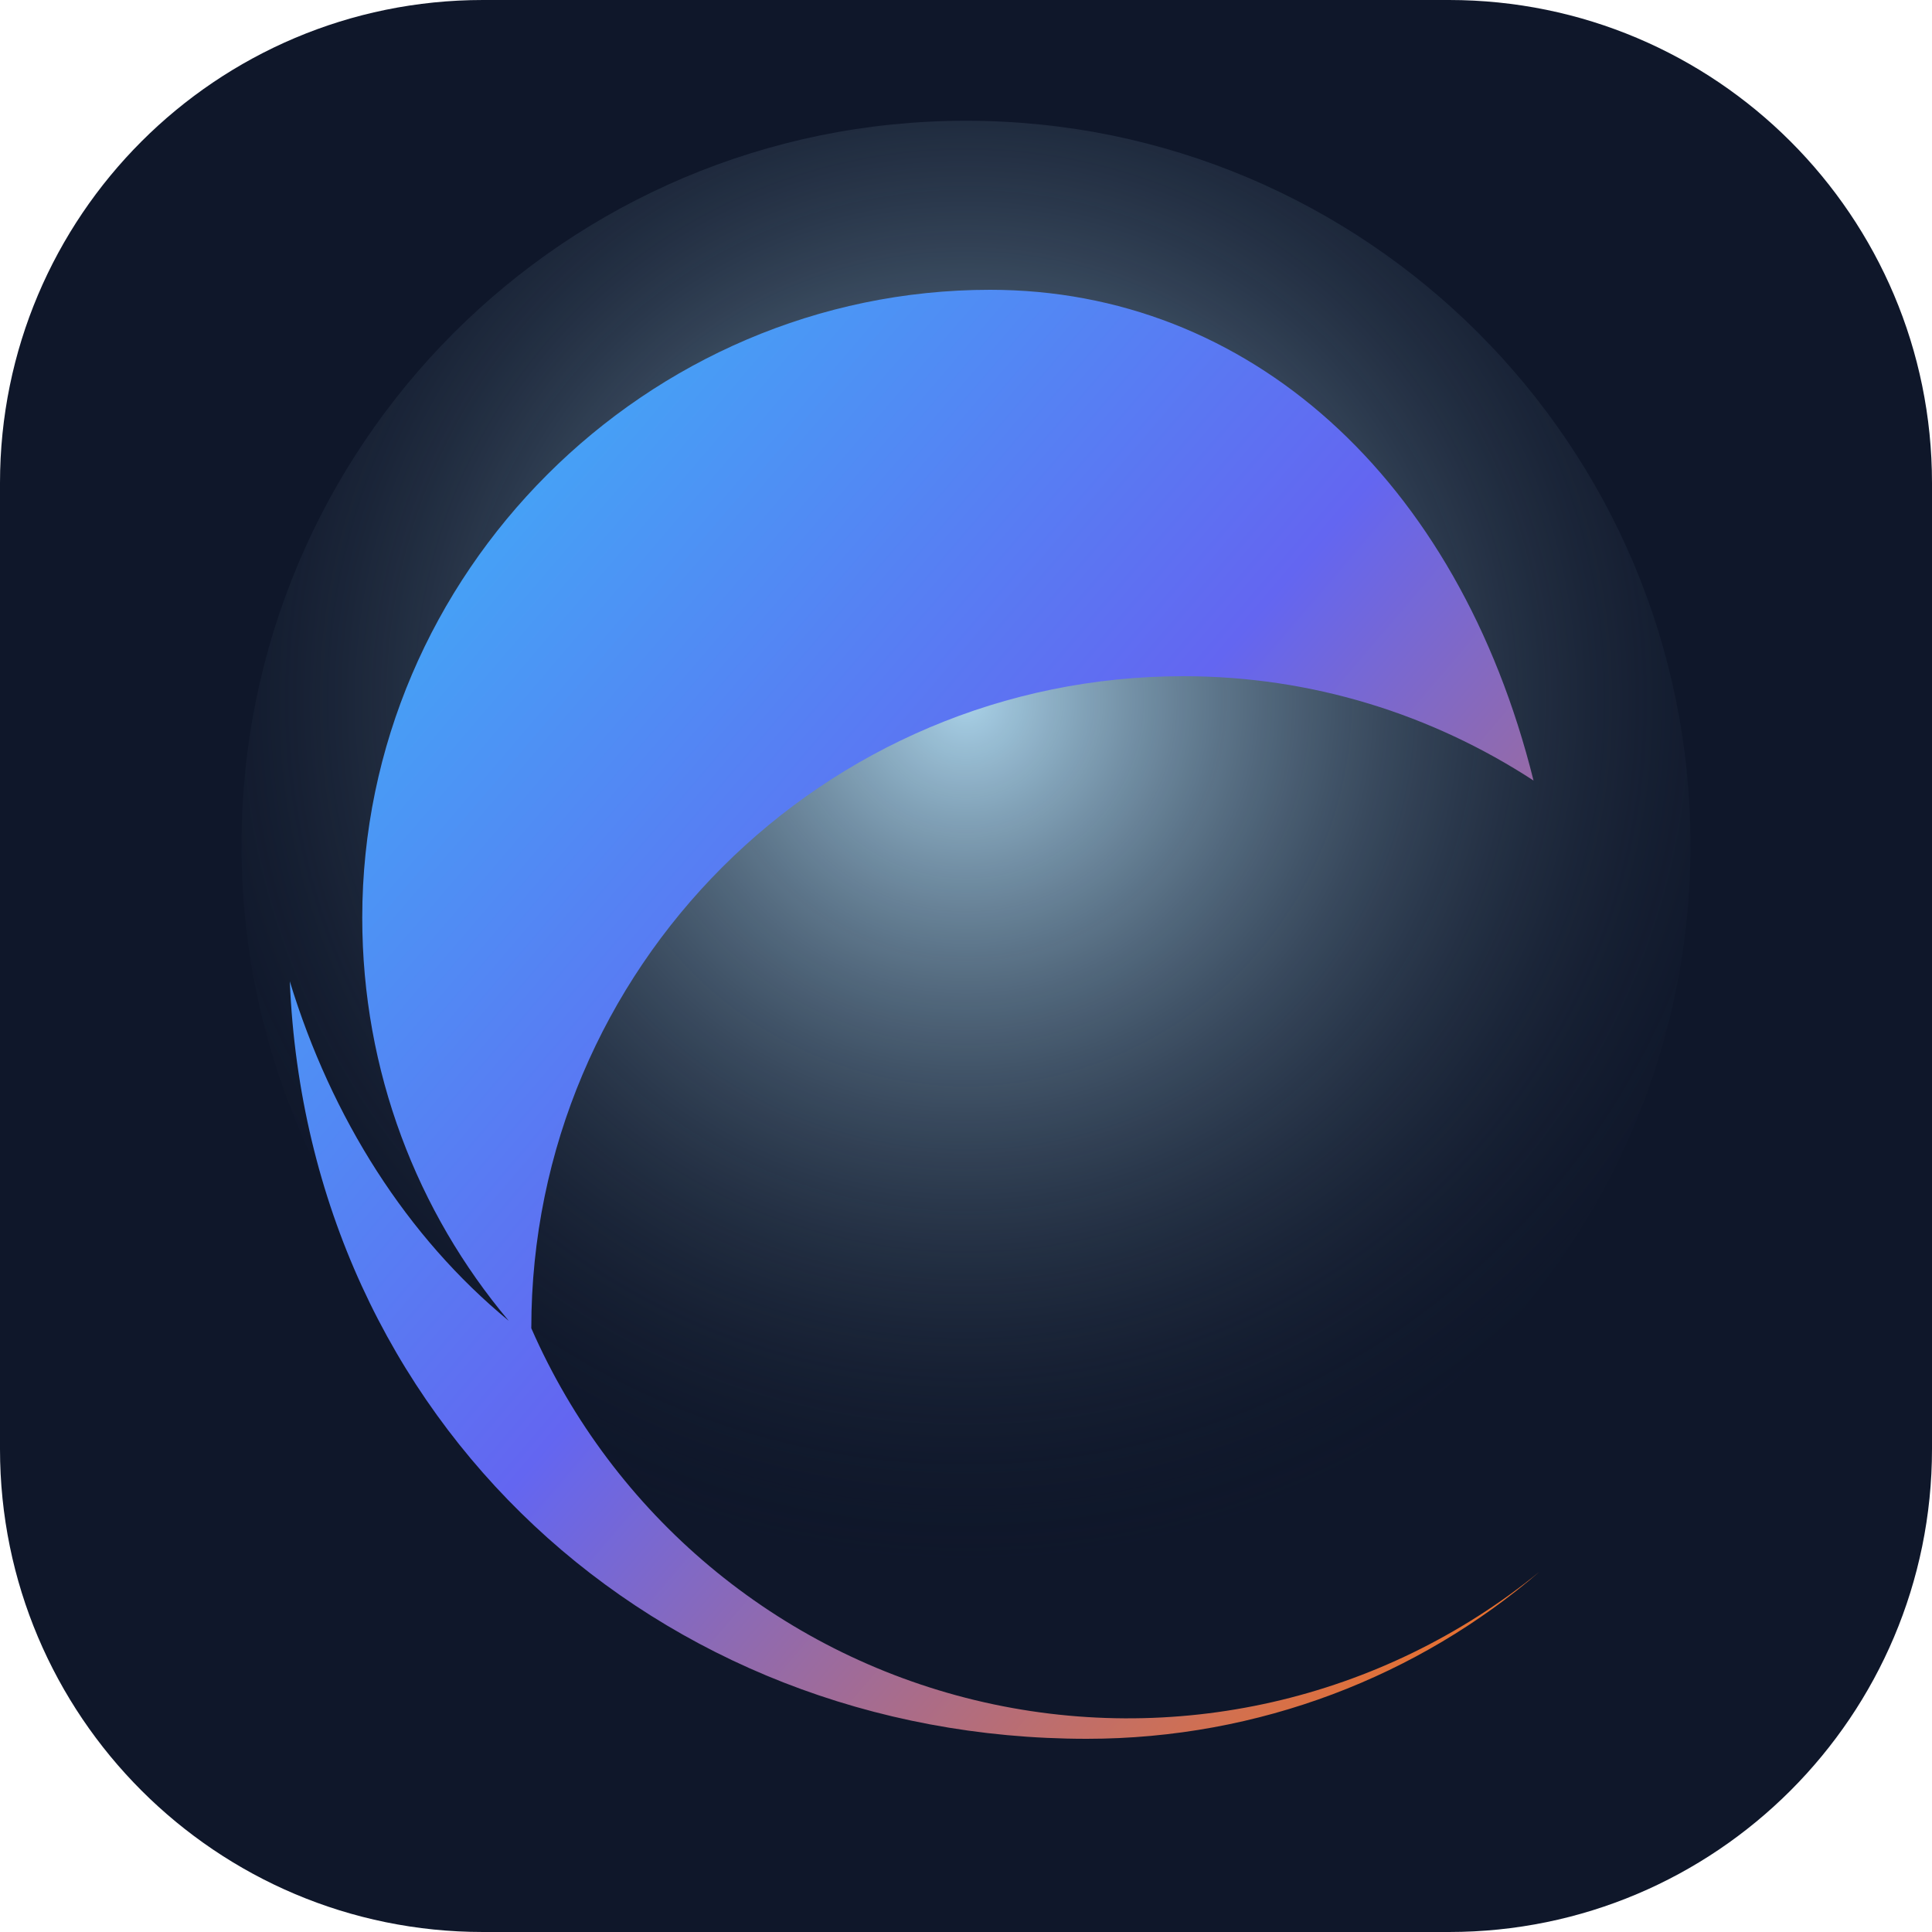
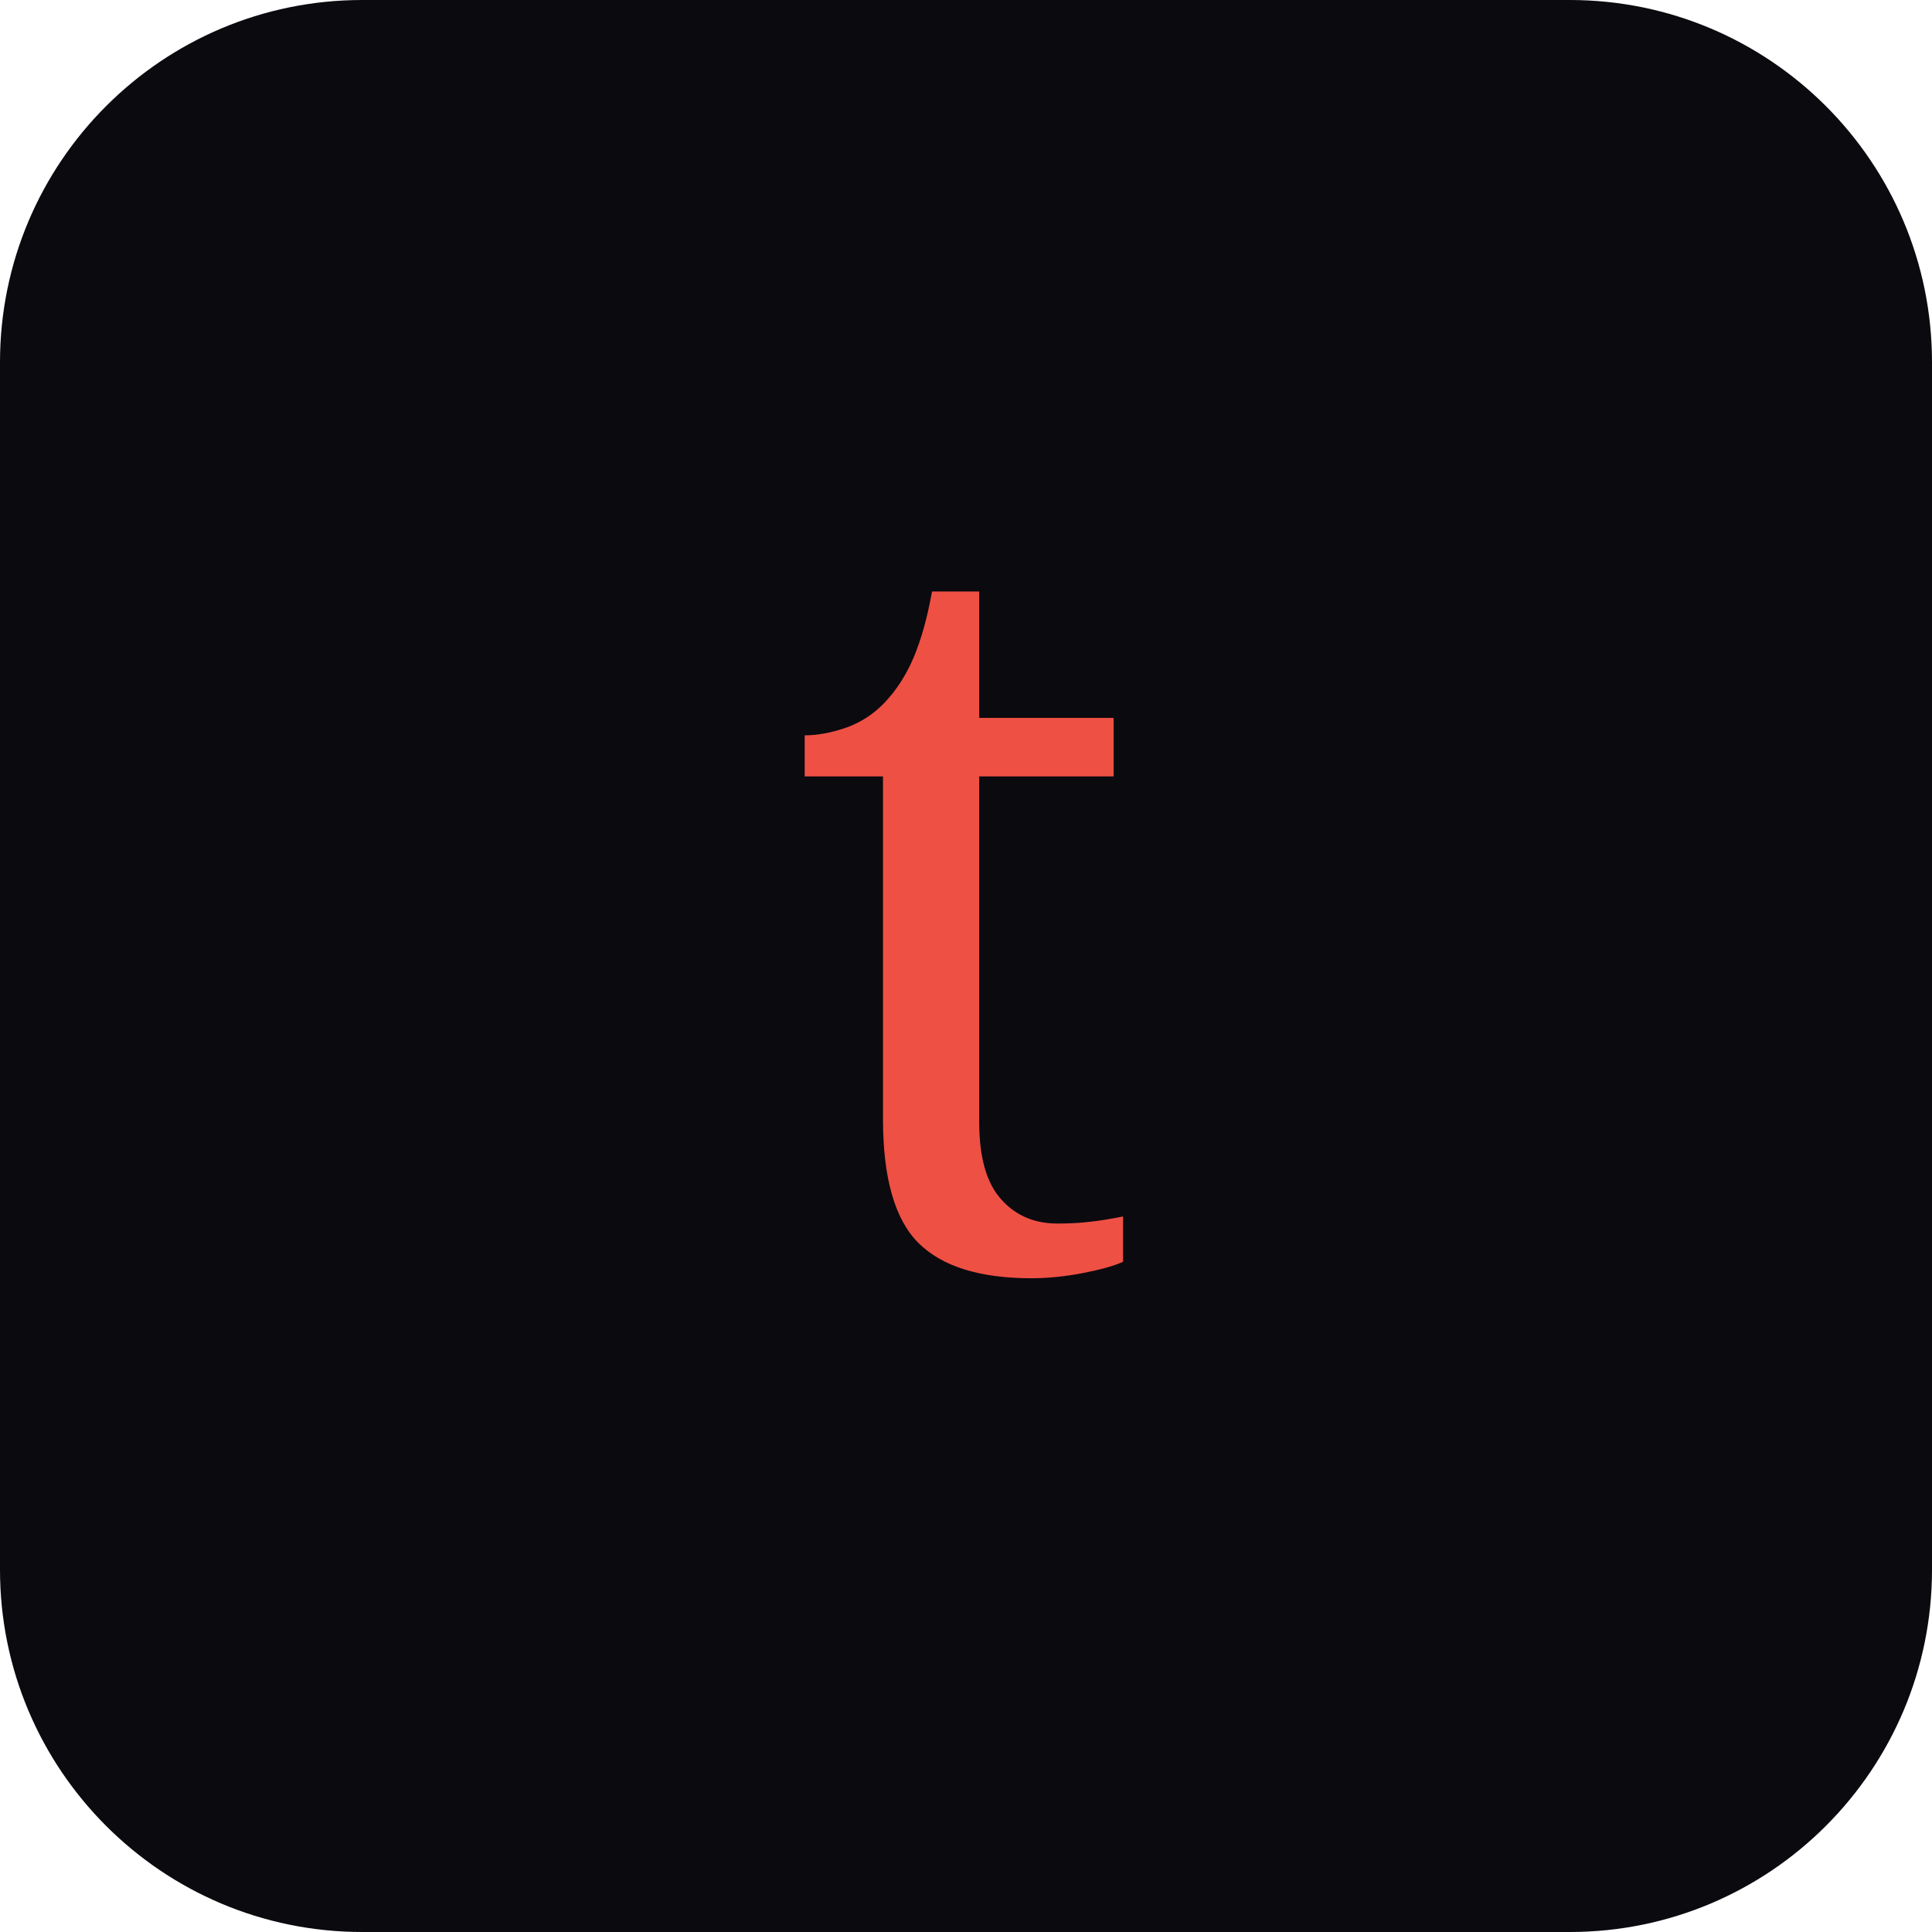
- <svg xmlns="http://www.w3.org/2000/svg" viewBox="0 0 160 160">
-   <defs>
-     <linearGradient id="traceremoveGradient" x1="0%" y1="0%" x2="100%" y2="100%">
-       <stop offset="0%" stop-color="#38bdf8" />
-       <stop offset="50%" stop-color="#6366f1" />
-       <stop offset="100%" stop-color="#f97316" />
-     </linearGradient>
-     <radialGradient id="traceremoveGlow" cx="50%" cy="40%" r="60%">
-       <stop offset="0%" stop-color="#bae6fd" stop-opacity="0.9" />
-       <stop offset="100%" stop-color="#0f172a" stop-opacity="0" />
-     </radialGradient>
-   </defs>
-   <rect width="160" height="160" rx="40" fill="#0f172a" />
-   <circle cx="80" cy="70" r="60" fill="url(#traceremoveGlow)" />
-   <path d="M44 110c0-29.82 24.18-54 54-54 10.67 0 20.6 3.17 29 8.64C120.74 39.5 103.32 24 82 24 53.5 24 30 47.5 30 76c0 12.73 4.56 24.38 12.13 33.38C33.7 102.44 27.46 92.6 24 81.27 25.53 117.83 54.44 144 90 144c14.33 0 27.5-5.23 37.5-13.84A53.93 53.93 0 0 1 44 110Z" fill="url(#traceremoveGradient)" />
+ <svg xmlns="http://www.w3.org/2000/svg" viewBox="0 0 64 64">
+   <rect width="64" height="64" rx="12" fill="#0a0a0f" />
+   <text x="32" y="42" font-family="Georgia,serif" font-size="34" fill="#ef5044" text-anchor="middle">t</text>
</svg>
